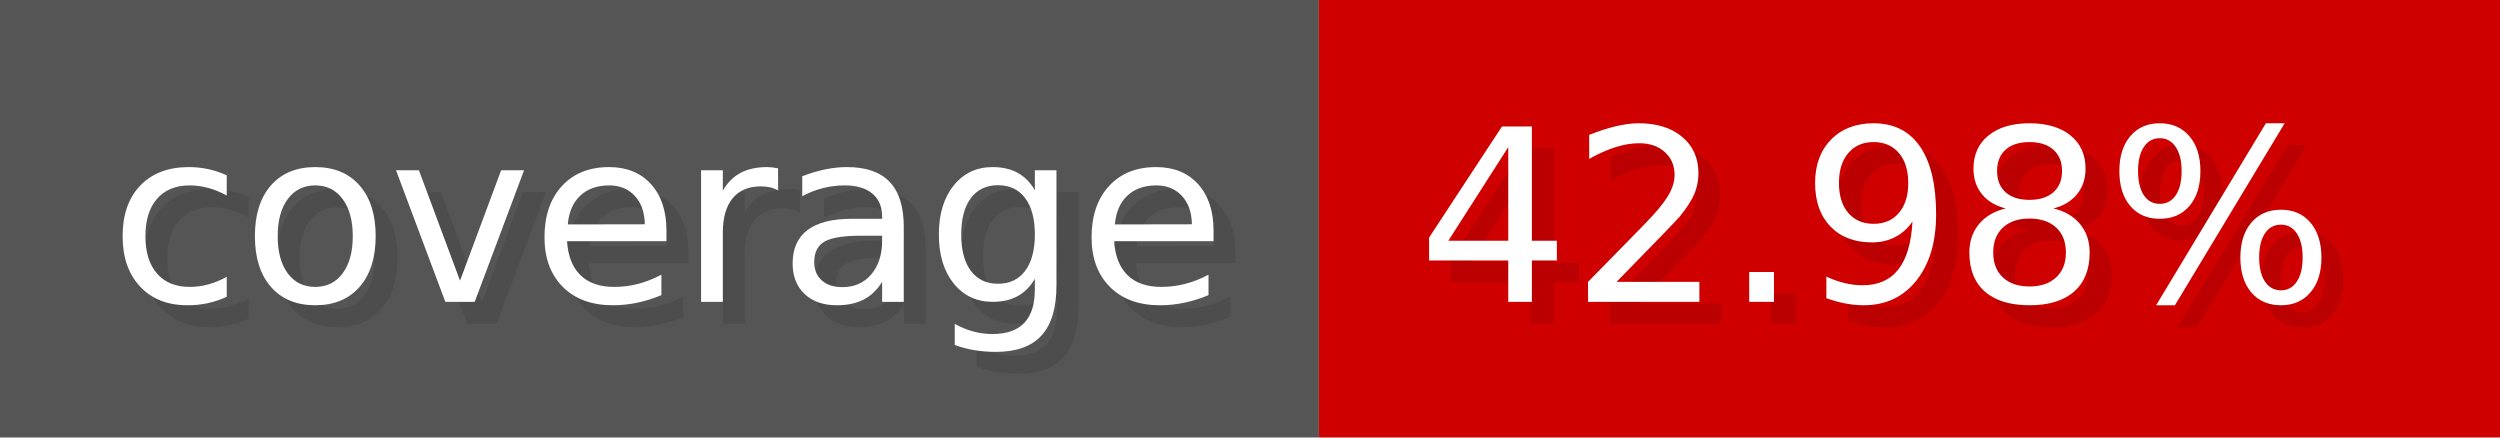
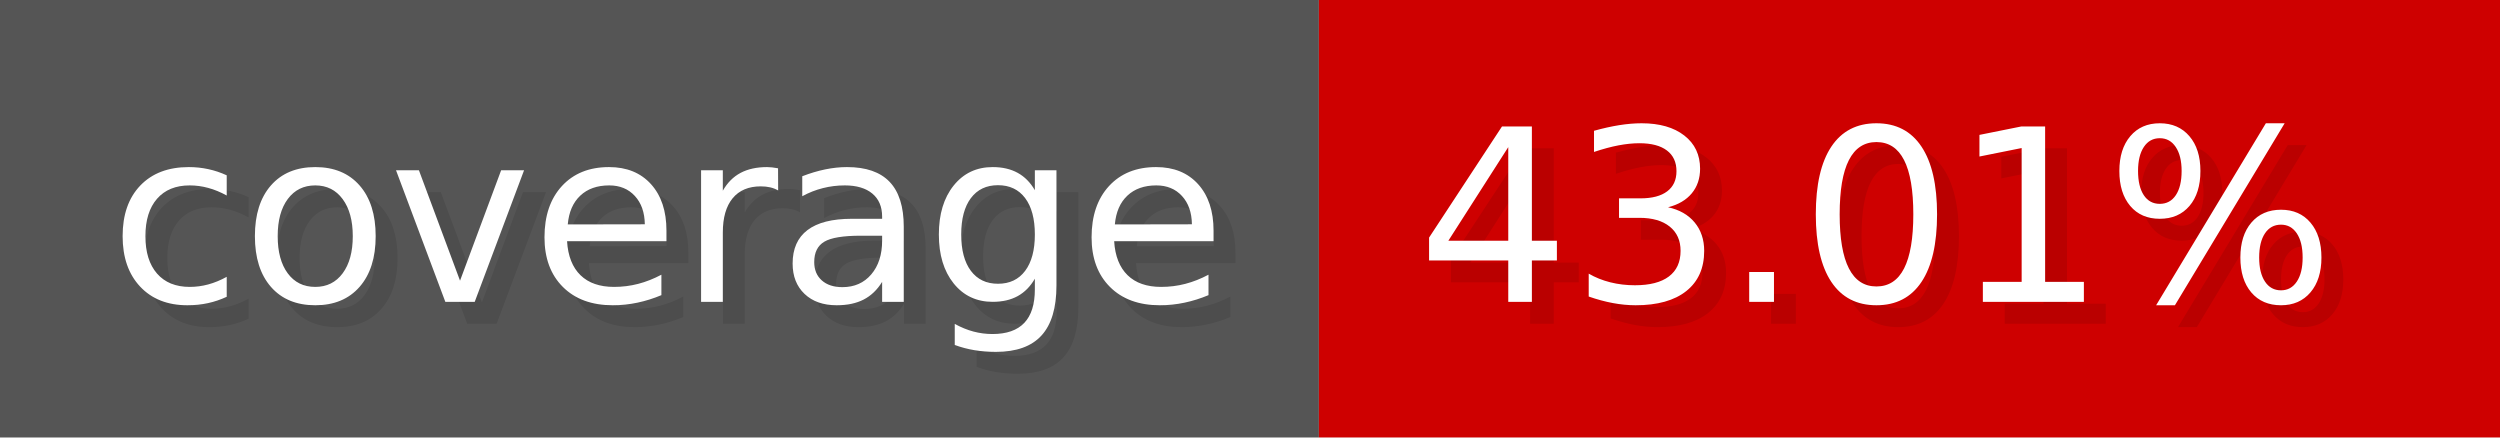
- <svg xmlns="http://www.w3.org/2000/svg" width="114.3" height="20" viewBox="0 0 1143 200" role="img" aria-label="coverage: 42.98%">
+ <svg xmlns="http://www.w3.org/2000/svg" width="114.3" height="20" viewBox="0 0 1143 200" role="img" aria-label="coverage: 43.01%">
  <g>
    <rect fill="#555" width="603" height="200" />
    <rect fill="#ce0000" x="603" width="540" height="200" />
  </g>
  <g aria-hidden="true" fill="#fff" text-anchor="start" font-family="Verdana,DejaVu Sans,sans-serif" font-size="110">
    <text x="60" y="148" textLength="503" fill="#000" opacity="0.1">coverage</text>
    <text x="50" y="138" textLength="503">coverage</text>
-     <text x="658" y="148" textLength="440" fill="#000" opacity="0.1">42.98%</text>
-     <text x="648" y="138" textLength="440">42.98%</text>
+     <text x="658" y="148" textLength="440" fill="#000" opacity="0.1">43.01%</text>
+     <text x="648" y="138" textLength="440">43.01%</text>
  </g>
</svg>
